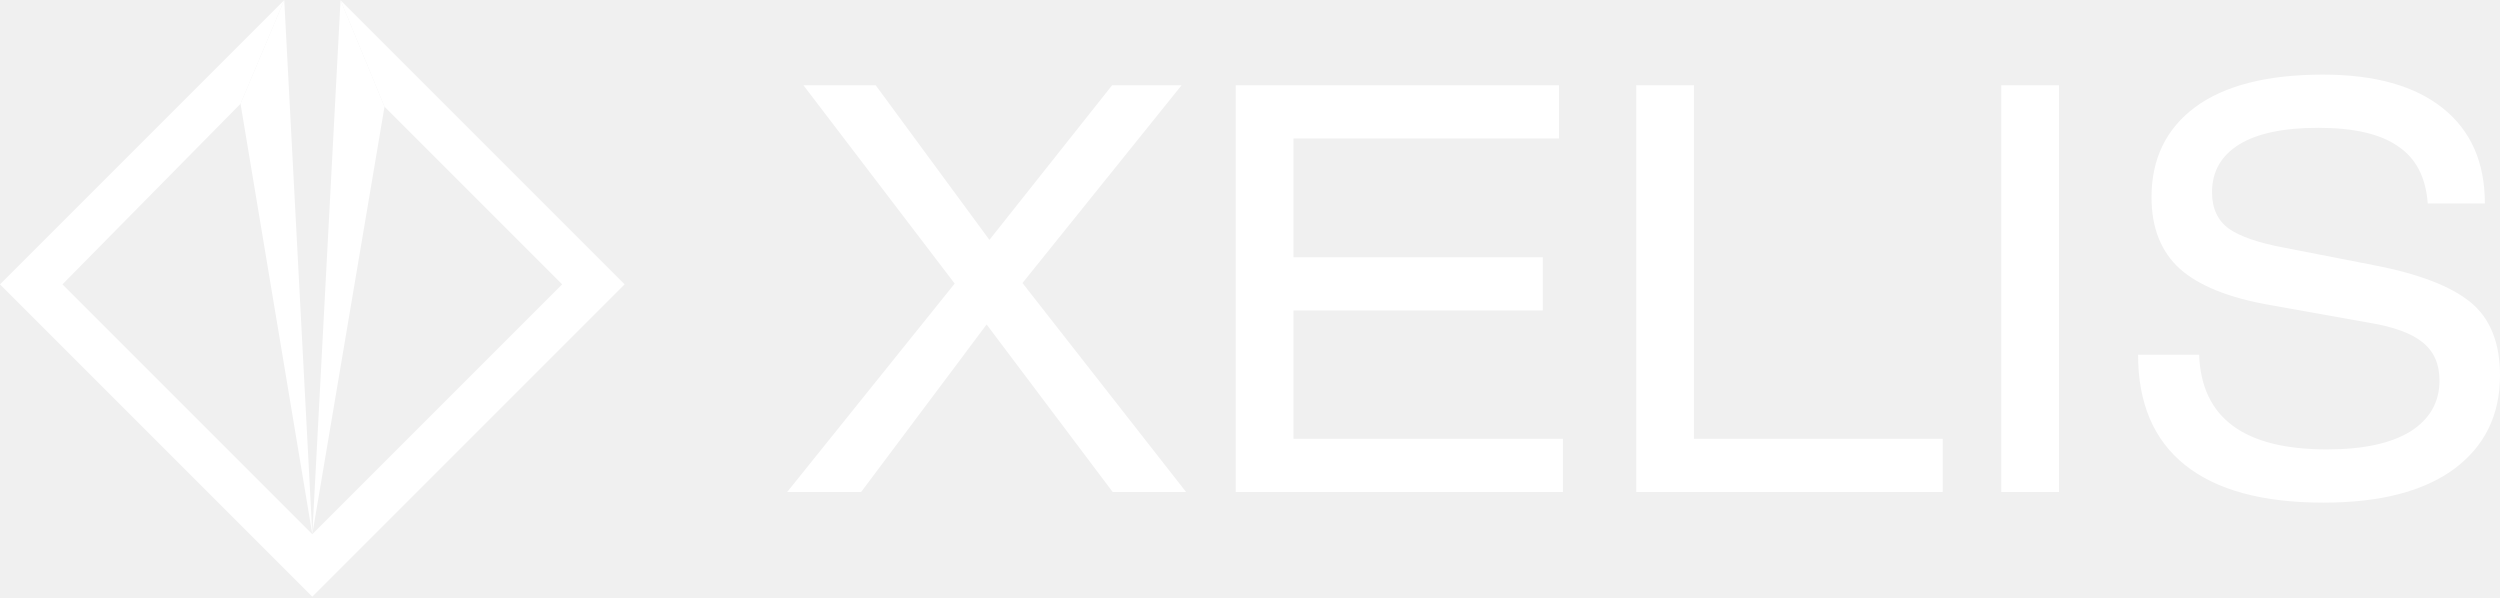
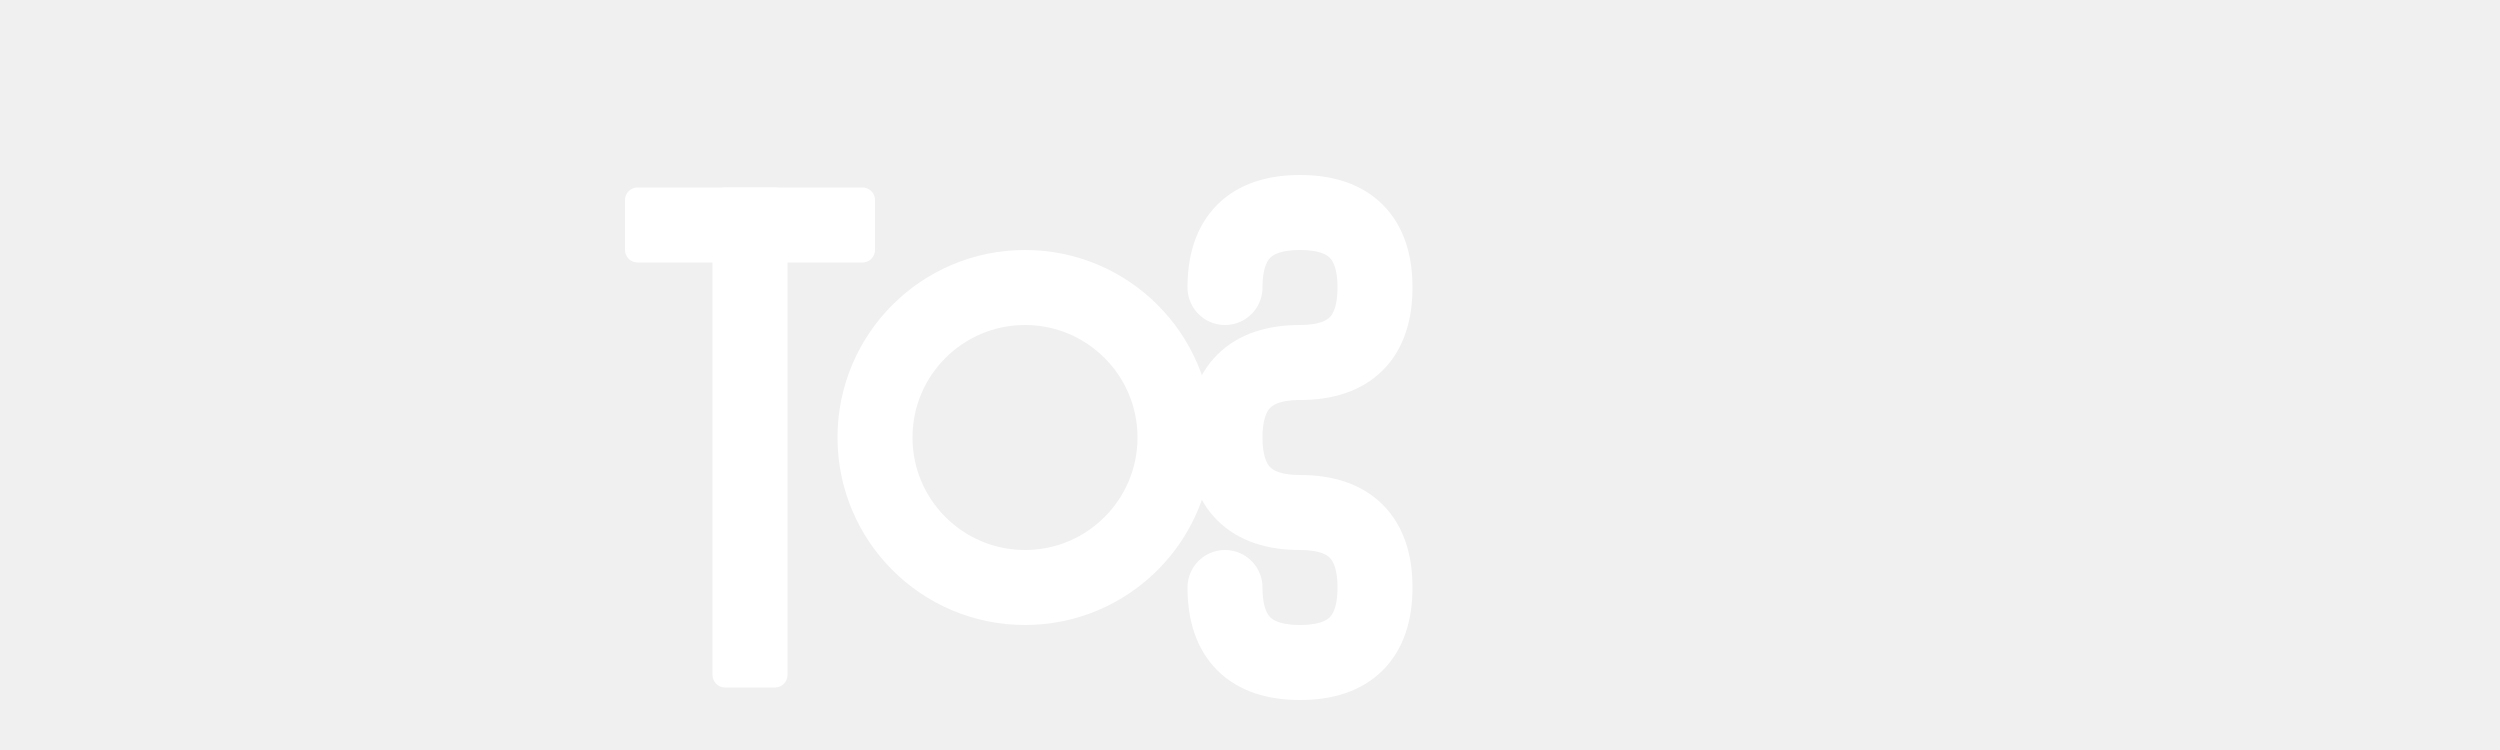
- <svg xmlns="http://www.w3.org/2000/svg" width="1883" height="450" viewBox="0 0 1883 450" fill="none">
-   <path d="M605.131 64.207H659.567L745.231 180.676L837.646 64.207H889.973L770.128 213.169L893.349 370.57H838.068L743.121 244.396L648.595 370.57H592.893L719.068 213.591L605.131 64.207Z" fill="white" />
-   <path d="M930.76 370.57V64.207H1174.25V104.296H974.225V193.757H1162.01V233.846H974.225V330.481H1177.2V370.57H930.76Z" fill="white" />
-   <path d="M1275.88 64.207V330.481H1463.24V370.57H1232.42V64.207H1275.88Z" fill="white" />
-   <path d="M1550.83 64.207V370.57H1507.36V64.207H1550.83Z" fill="white" />
-   <path d="M1871.61 153.246H1828.56C1827.16 133.554 1819.7 119.206 1806.2 110.204C1792.98 100.92 1773 96.278 1746.28 96.278C1719.83 96.278 1699.86 100.498 1686.35 108.938C1672.85 117.377 1666.1 129.334 1666.1 144.807C1666.1 156.904 1670.32 166.047 1678.76 172.236C1687.2 178.144 1701.12 182.926 1720.53 186.583L1787.63 199.665C1821.39 206.136 1845.72 215.419 1860.63 227.516C1875.54 239.613 1883 258.04 1883 282.797C1883 312.617 1871.47 336.108 1848.4 353.269C1825.33 370.148 1792.55 378.588 1750.07 378.588C1704.22 378.588 1669.47 369.164 1645.84 350.315C1622.21 331.466 1610.4 303.755 1610.4 267.183H1656.39C1658.08 314.727 1690.15 338.499 1752.61 338.499C1779.89 338.499 1800.85 333.998 1815.48 324.996C1830.11 315.712 1837.43 302.911 1837.43 286.595C1837.43 274.216 1833.21 264.651 1824.77 257.899C1816.61 251.148 1803.24 246.224 1784.68 243.13L1709.14 229.626C1678.76 224.281 1656.39 215.279 1642.04 202.619C1627.7 189.678 1620.52 171.673 1620.52 148.604C1620.52 119.628 1631.49 96.981 1653.44 80.664C1675.66 64.347 1707.73 56.189 1749.65 56.189C1788.76 56.189 1818.86 64.629 1839.96 81.508C1861.06 98.388 1871.61 122.301 1871.61 153.246Z" fill="white" />
-   <path fill-rule="evenodd" clip-rule="evenodd" d="M235.233 449.397L470.466 214.164L256.492 0.19L289.61 80.354L423.42 214.164L235.233 402.351L47.047 214.164L181.158 78.167L214.096 0.068L0 214.164L235.233 449.397Z" fill="white" />
-   <path d="M235.233 402.351L214.096 0.068L181.158 78.167L235.233 402.351Z" fill="white" />
-   <path d="M256.492 0.19L235.233 402.351L289.61 80.354L256.492 0.19Z" fill="white" />
+ <svg xmlns="http://www.w3.org/2000/svg" width="2000" height="600" viewBox="0 0 2000 600" fill="none">
+   <g transform="translate(500, 50)">
+     <rect x="0" y="100" width="200" height="60" fill="#FFFFFF" rx="10" />
+     <rect x="70" y="100" width="60" height="400" fill="#FFFFFF" rx="10" />
+     <circle cx="320" cy="300" r="120" stroke="#FFFFFF" stroke-width="60" fill="none" />
+     <path d="M480 180 Q480 120, 540 120 Q600 120, 600 180 Q600 240, 540 240 Q480 240, 480 300 Q480 360, 540 360 Q600 360, 600 420 Q600 480, 540 480 Q480 480, 480 420" stroke="#FFFFFF" stroke-width="60" fill="none" stroke-linecap="round" />
+   </g>
</svg>
